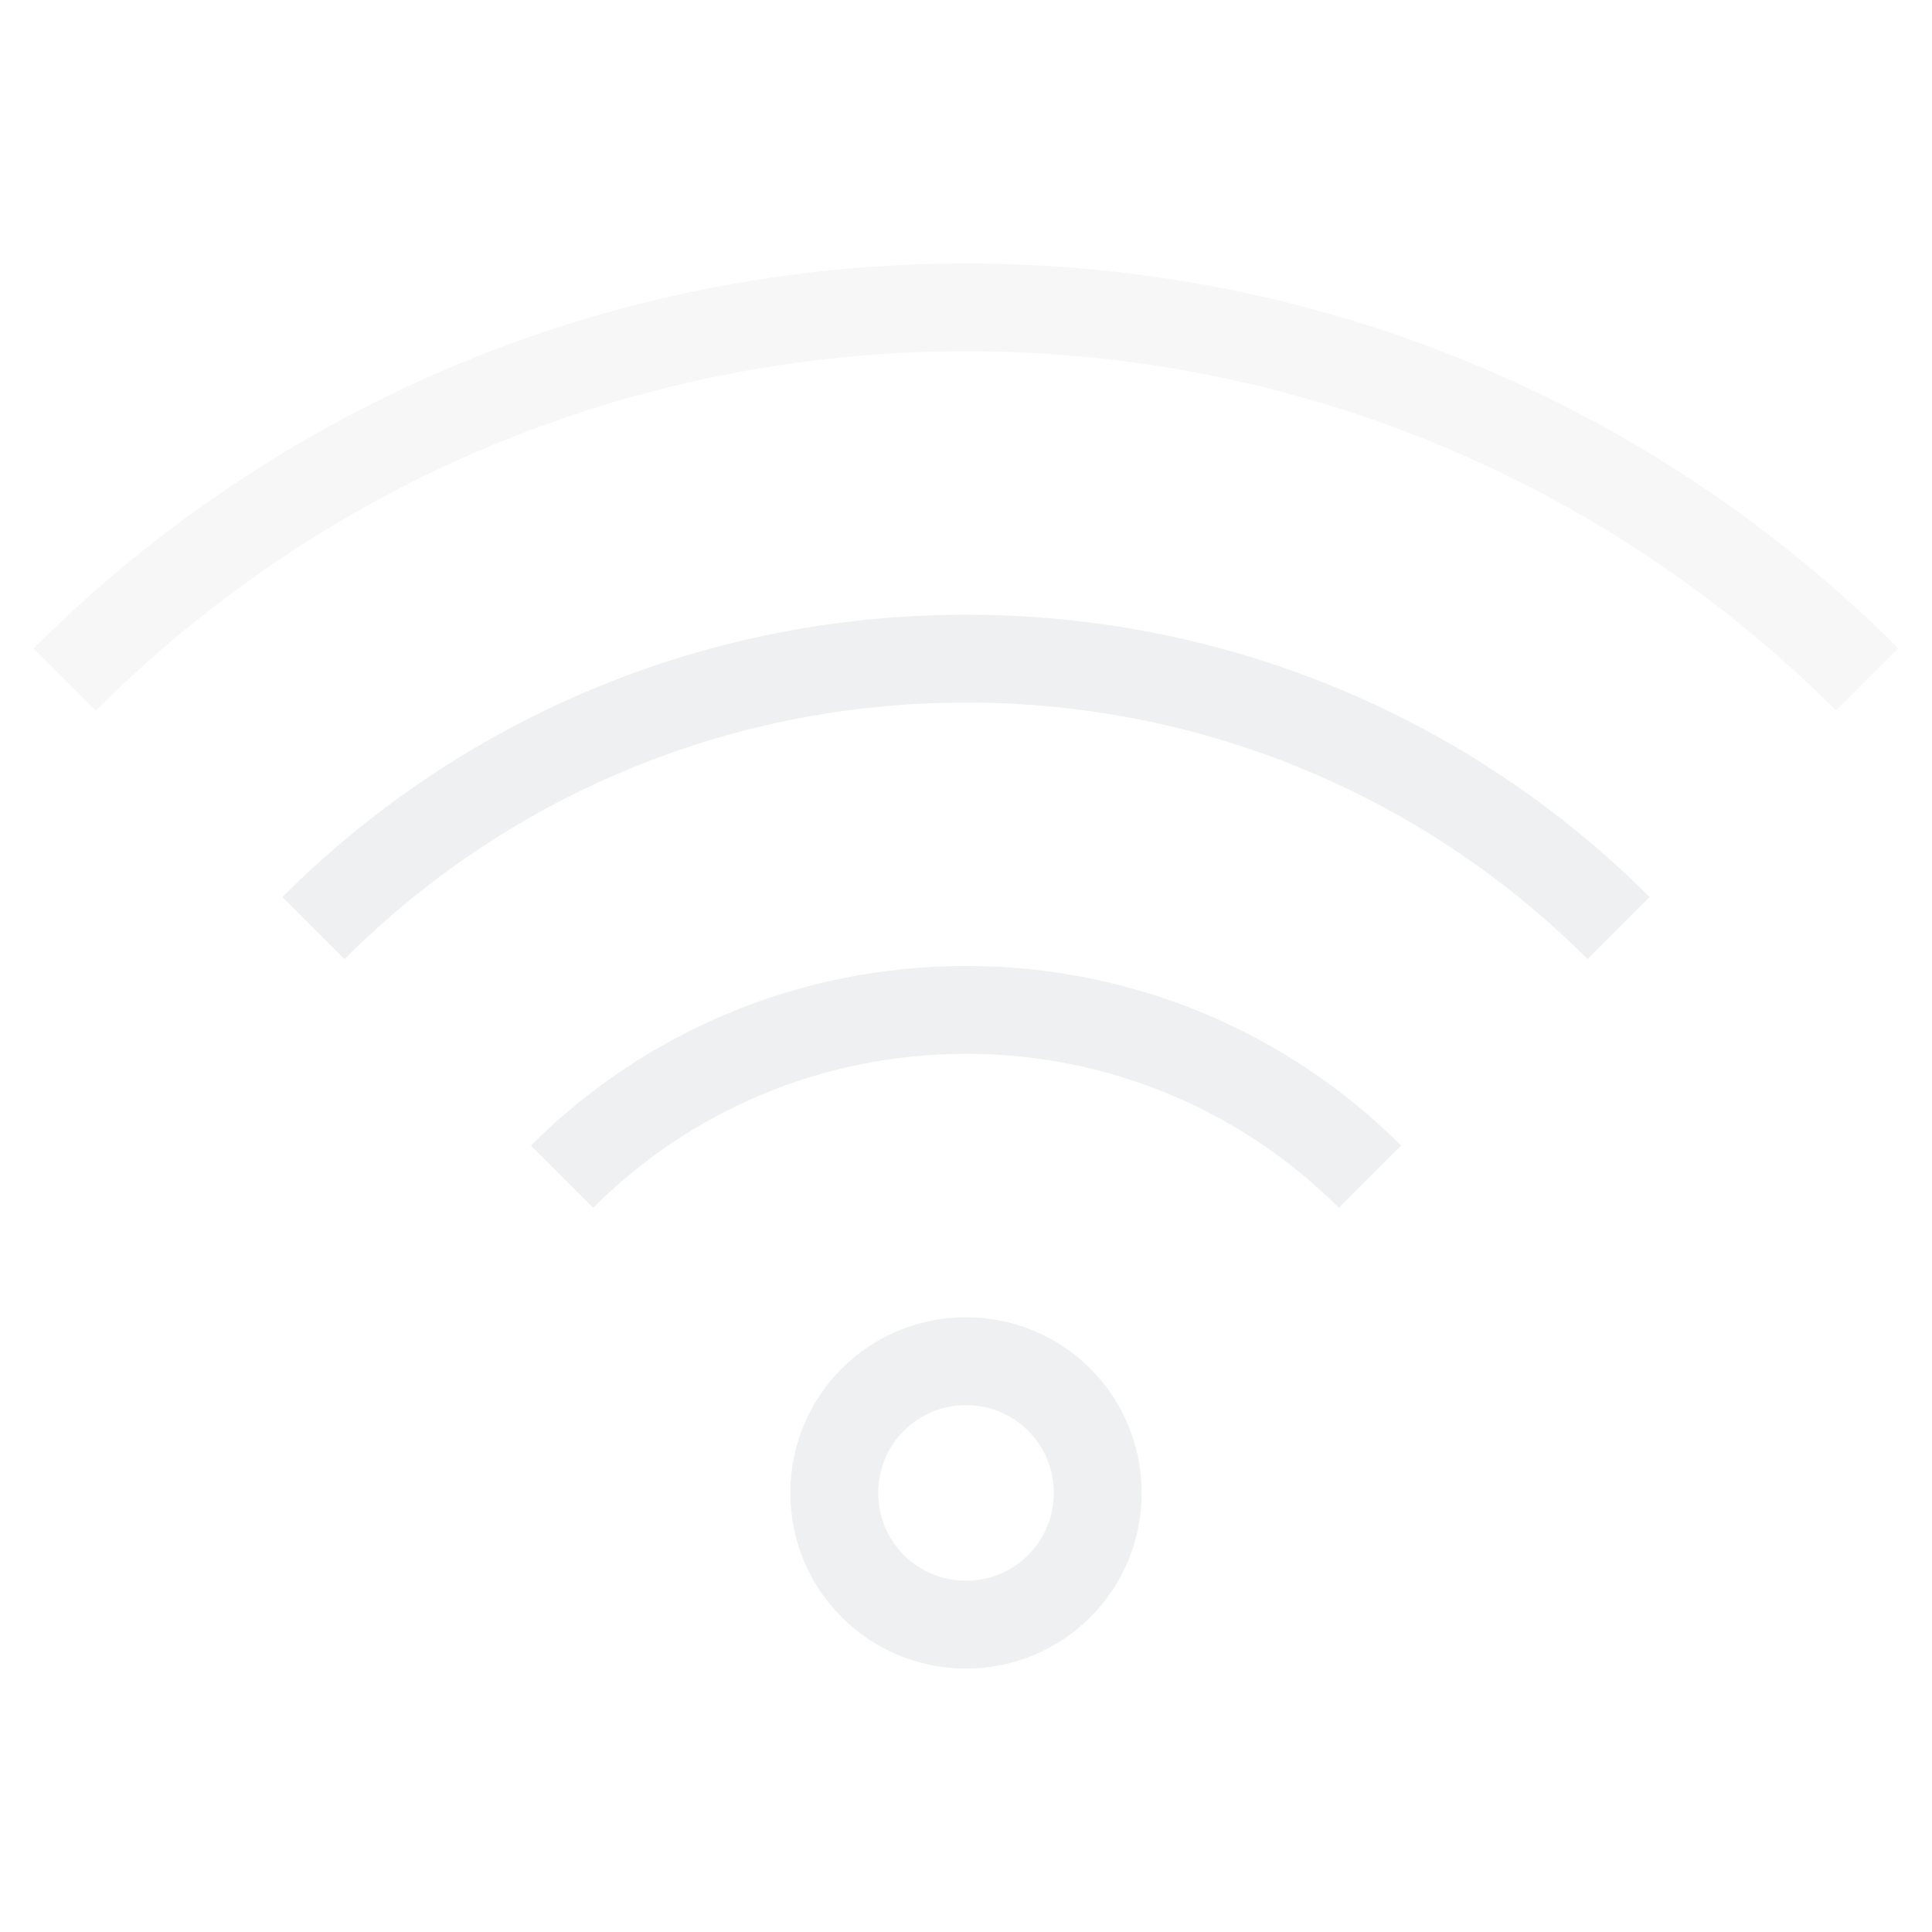
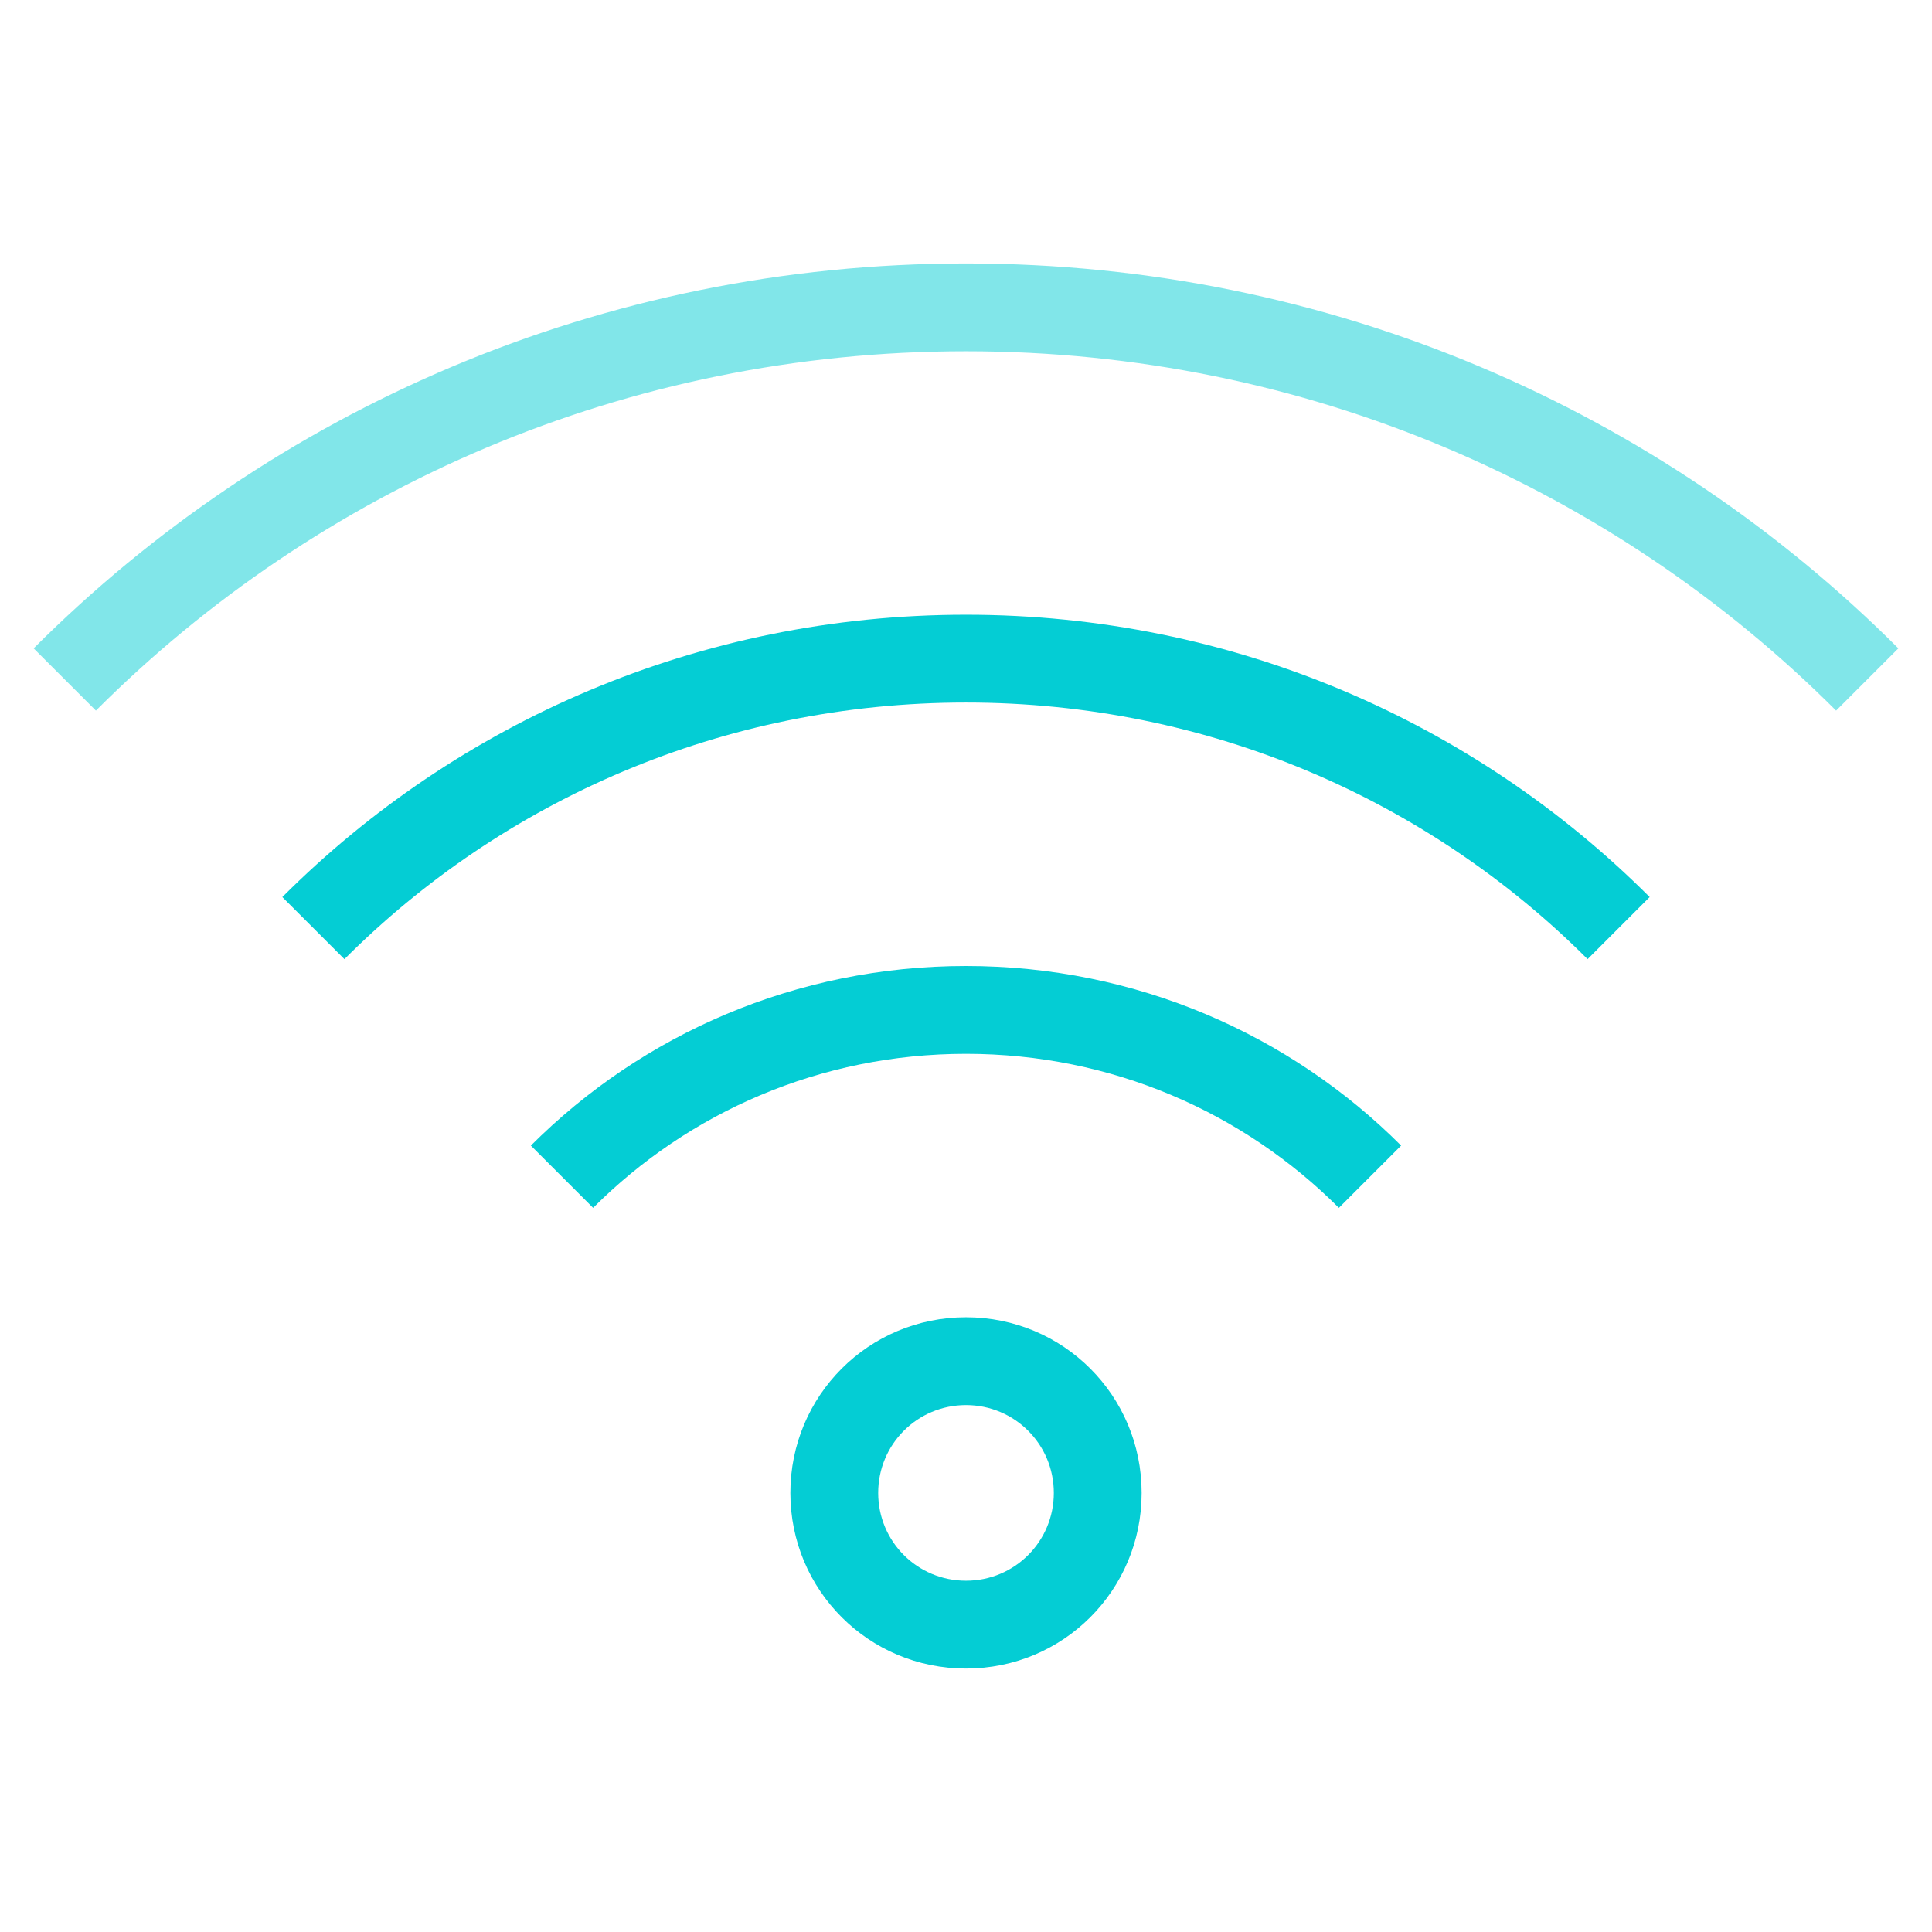
- <svg xmlns="http://www.w3.org/2000/svg" viewBox="0 0 22 22">
+ <svg xmlns="http://www.w3.org/2000/svg" id="svg952" version="1.1" viewBox="0 0 22 22">
  <defs id="defs3051">
-     <style type="text/css" id="current-color-scheme">
+     <style id="current-color-scheme" type="text/css">
      .ColorScheme-Text {
        color:#eff0f1;
      }
      </style>
  </defs>
-   <path style="opacity:1;fill:currentColor;fill-opacity:1;stroke:none" d="M 11 7 C 7.953 7 5.203 8.227 3.215 10.215 L 3.922 10.922 C 5.729 9.114 8.23 8 11 8 C 13.77 8 16.271 9.114 18.078 10.922 L 18.785 10.215 C 16.797 8.227 14.047 7 11 7 z M 11 11 C 9.061 11 7.31 11.78 6.045 13.045 L 6.754 13.754 C 7.838 12.669 9.338 12 11 12 C 12.662 12 14.162 12.669 15.246 13.754 L 15.955 13.045 C 14.69 11.78 12.939 11 11 11 z M 11 15 C 9.892 15 9 15.892 9 17 C 9 18.108 9.892 19 11 19 C 12.108 19 13 18.108 13 17 C 13 15.892 12.108 15 11 15 z M 11 16 C 11.554 16 12 16.446 12 17 C 12 17.554 11.554 18 11 18 C 10.446 18 10 17.554 10 17 C 10 16.446 10.446 16 11 16 z " class="ColorScheme-Text" />
-   <path style="opacity:0.5;fill:currentColor;fill-opacity:1;stroke:none" d="M 11,3 C 6.845,3 3.094,4.672 0.383,7.383 L 1.092,8.092 C 3.622,5.561 7.122,4 11,4 c 3.878,0 7.378,1.561 9.908,4.092 L 21.617,7.383 C 18.906,4.672 15.155,3 11,3 Z" class="ColorScheme-Text" />
+   <path id="path948" class="ColorScheme-Text" d="M 11 7 C 7.953 7 5.203 8.227 3.215 10.215 L 3.922 10.922 C 5.729 9.114 8.23 8 11 8 C 13.77 8 16.271 9.114 18.078 10.922 L 18.785 10.215 C 16.797 8.227 14.047 7 11 7 z M 11 11 C 9.061 11 7.31 11.78 6.045 13.045 L 6.754 13.754 C 7.838 12.669 9.338 12 11 12 C 12.662 12 14.162 12.669 15.246 13.754 L 15.955 13.045 C 14.69 11.78 12.939 11 11 11 z M 11 15 C 9.892 15 9 15.892 9 17 C 9 18.108 9.892 19 11 19 C 12.108 19 13 18.108 13 17 C 13 15.892 12.108 15 11 15 z M 11 16 C 11.554 16 12 16.446 12 17 C 12 17.554 11.554 18 11 18 C 10.446 18 10 17.554 10 17 C 10 16.446 10.446 16 11 16 z " style="opacity:1;fill:#04cdd4;fill-opacity:1;stroke:none" />
+   <path id="path950" class="ColorScheme-Text" d="M 11,3 C 6.845,3 3.094,4.672 0.383,7.383 L 1.092,8.092 C 3.622,5.561 7.122,4 11,4 c 3.878,0 7.378,1.561 9.908,4.092 L 21.617,7.383 C 18.906,4.672 15.155,3 11,3 Z" style="opacity:0.5;fill:#04ced4;fill-opacity:1;stroke:none" />
</svg>
